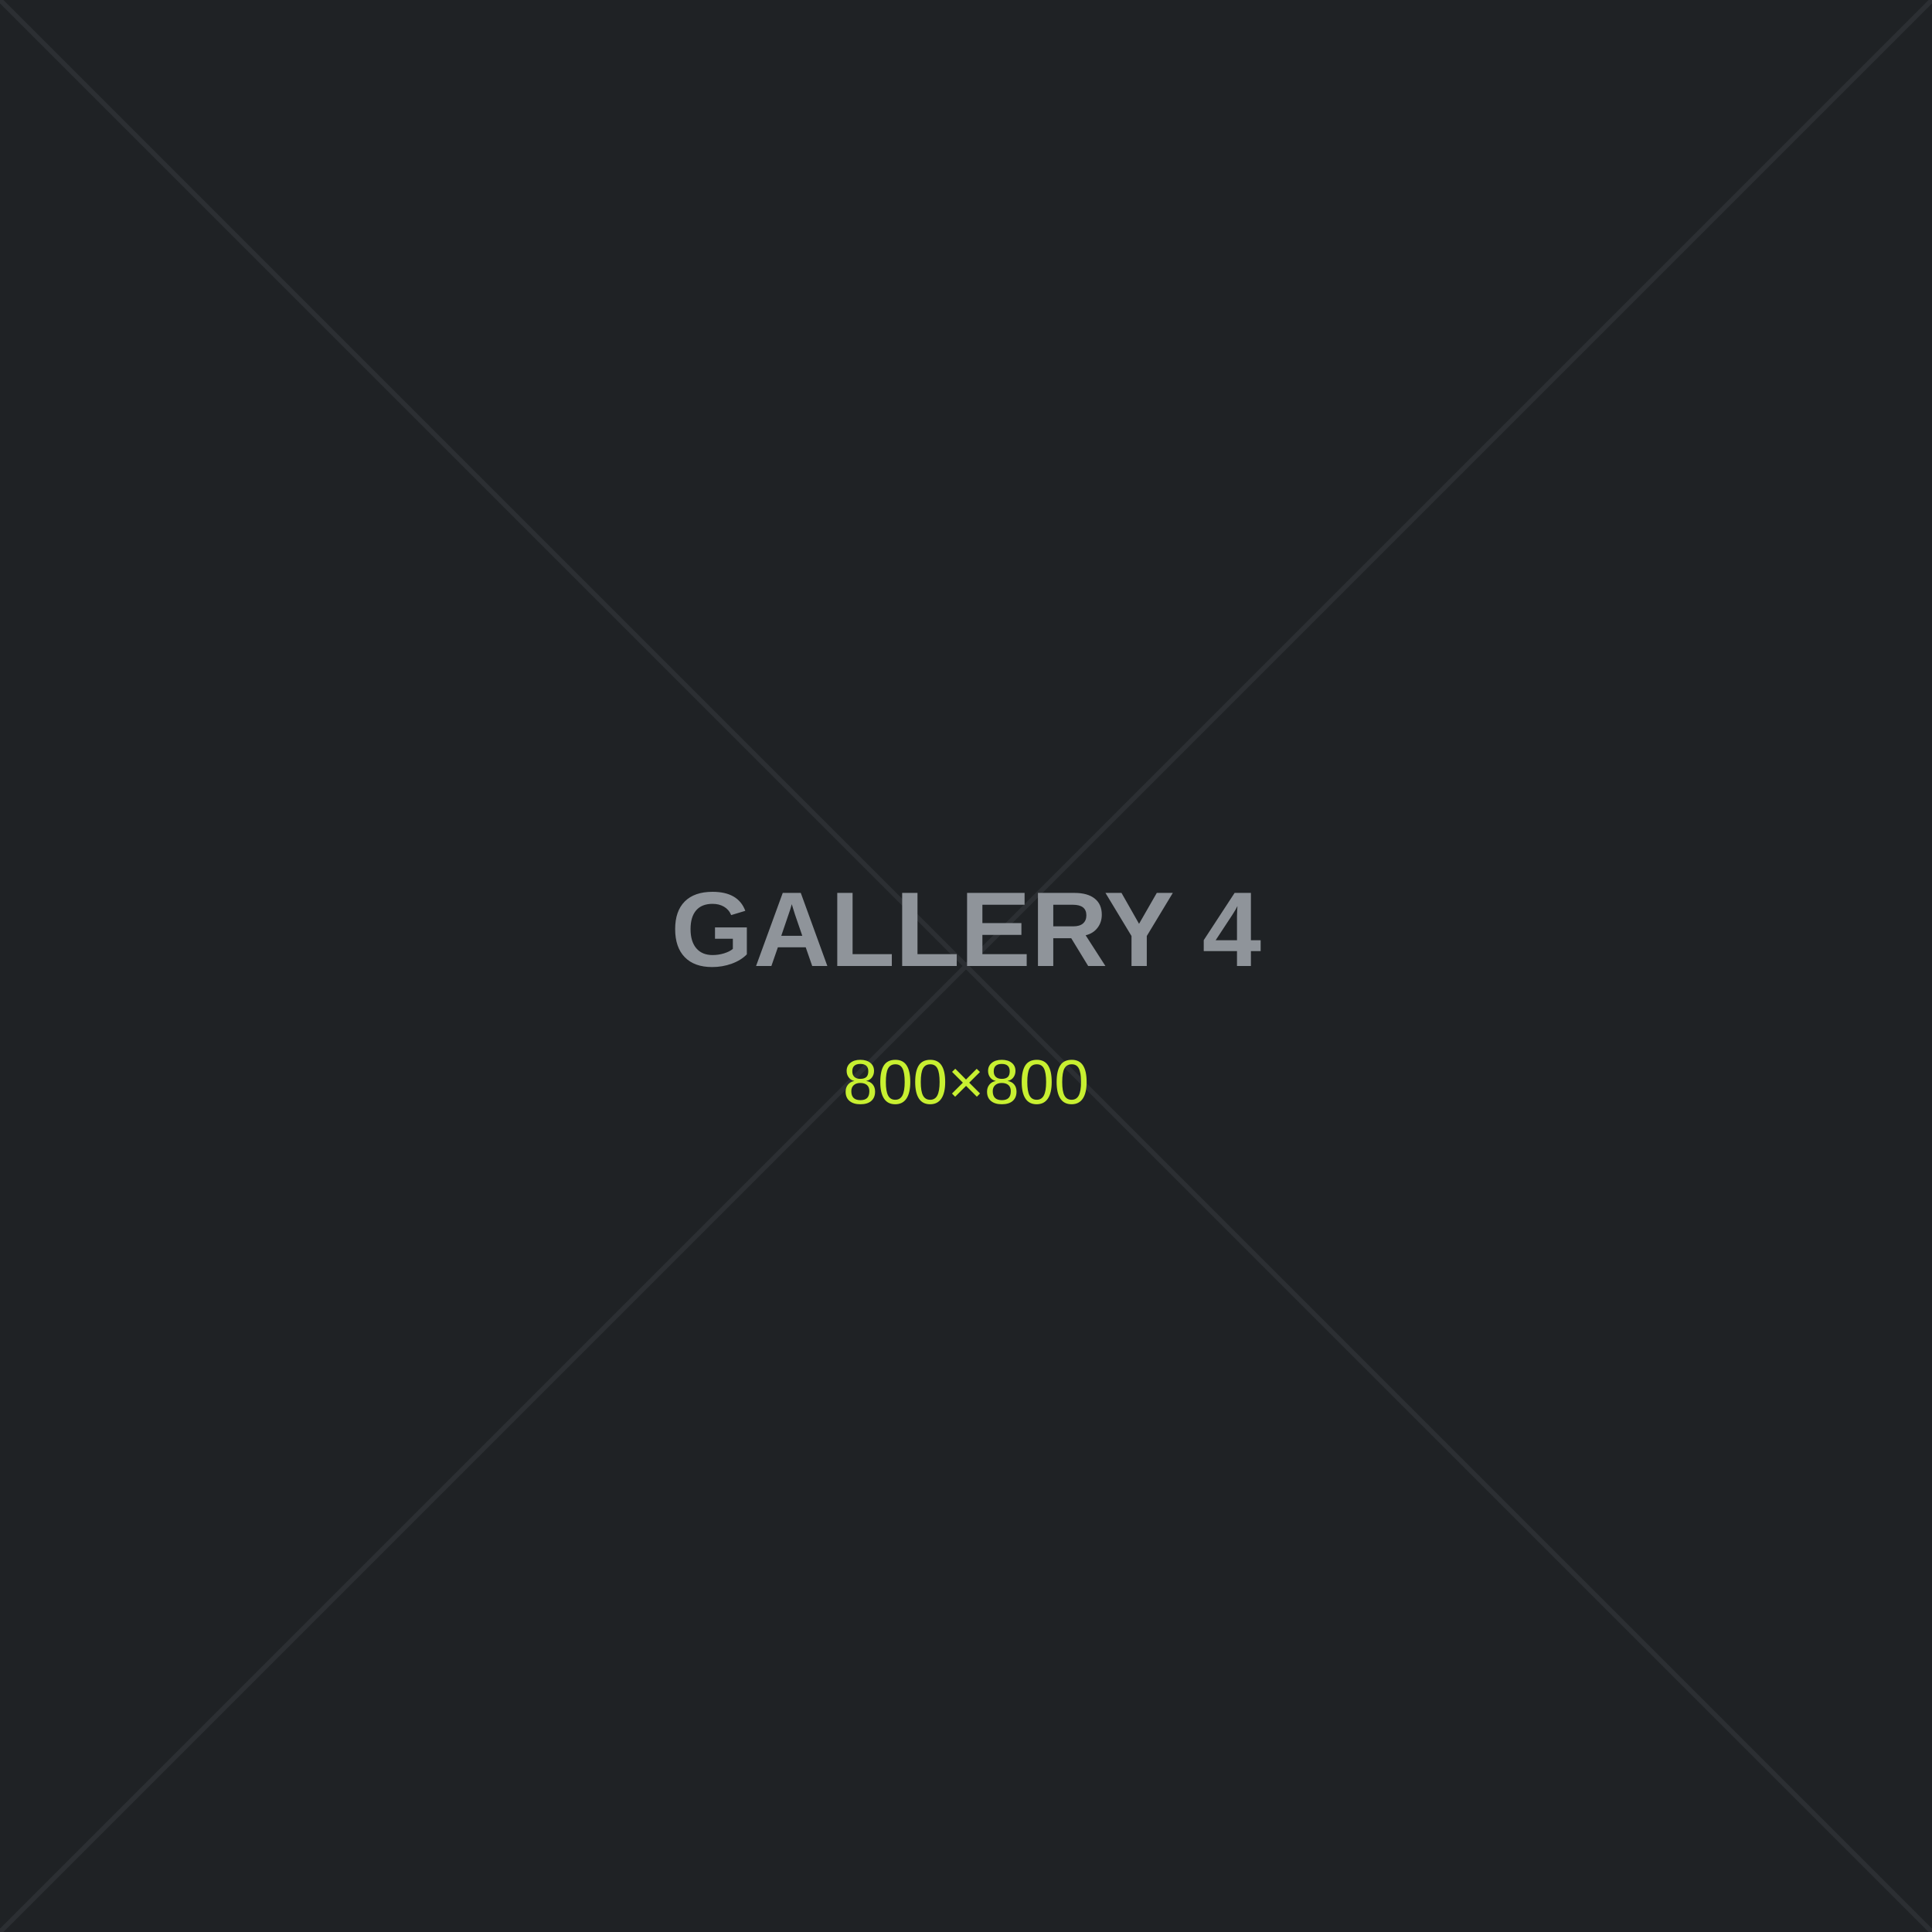
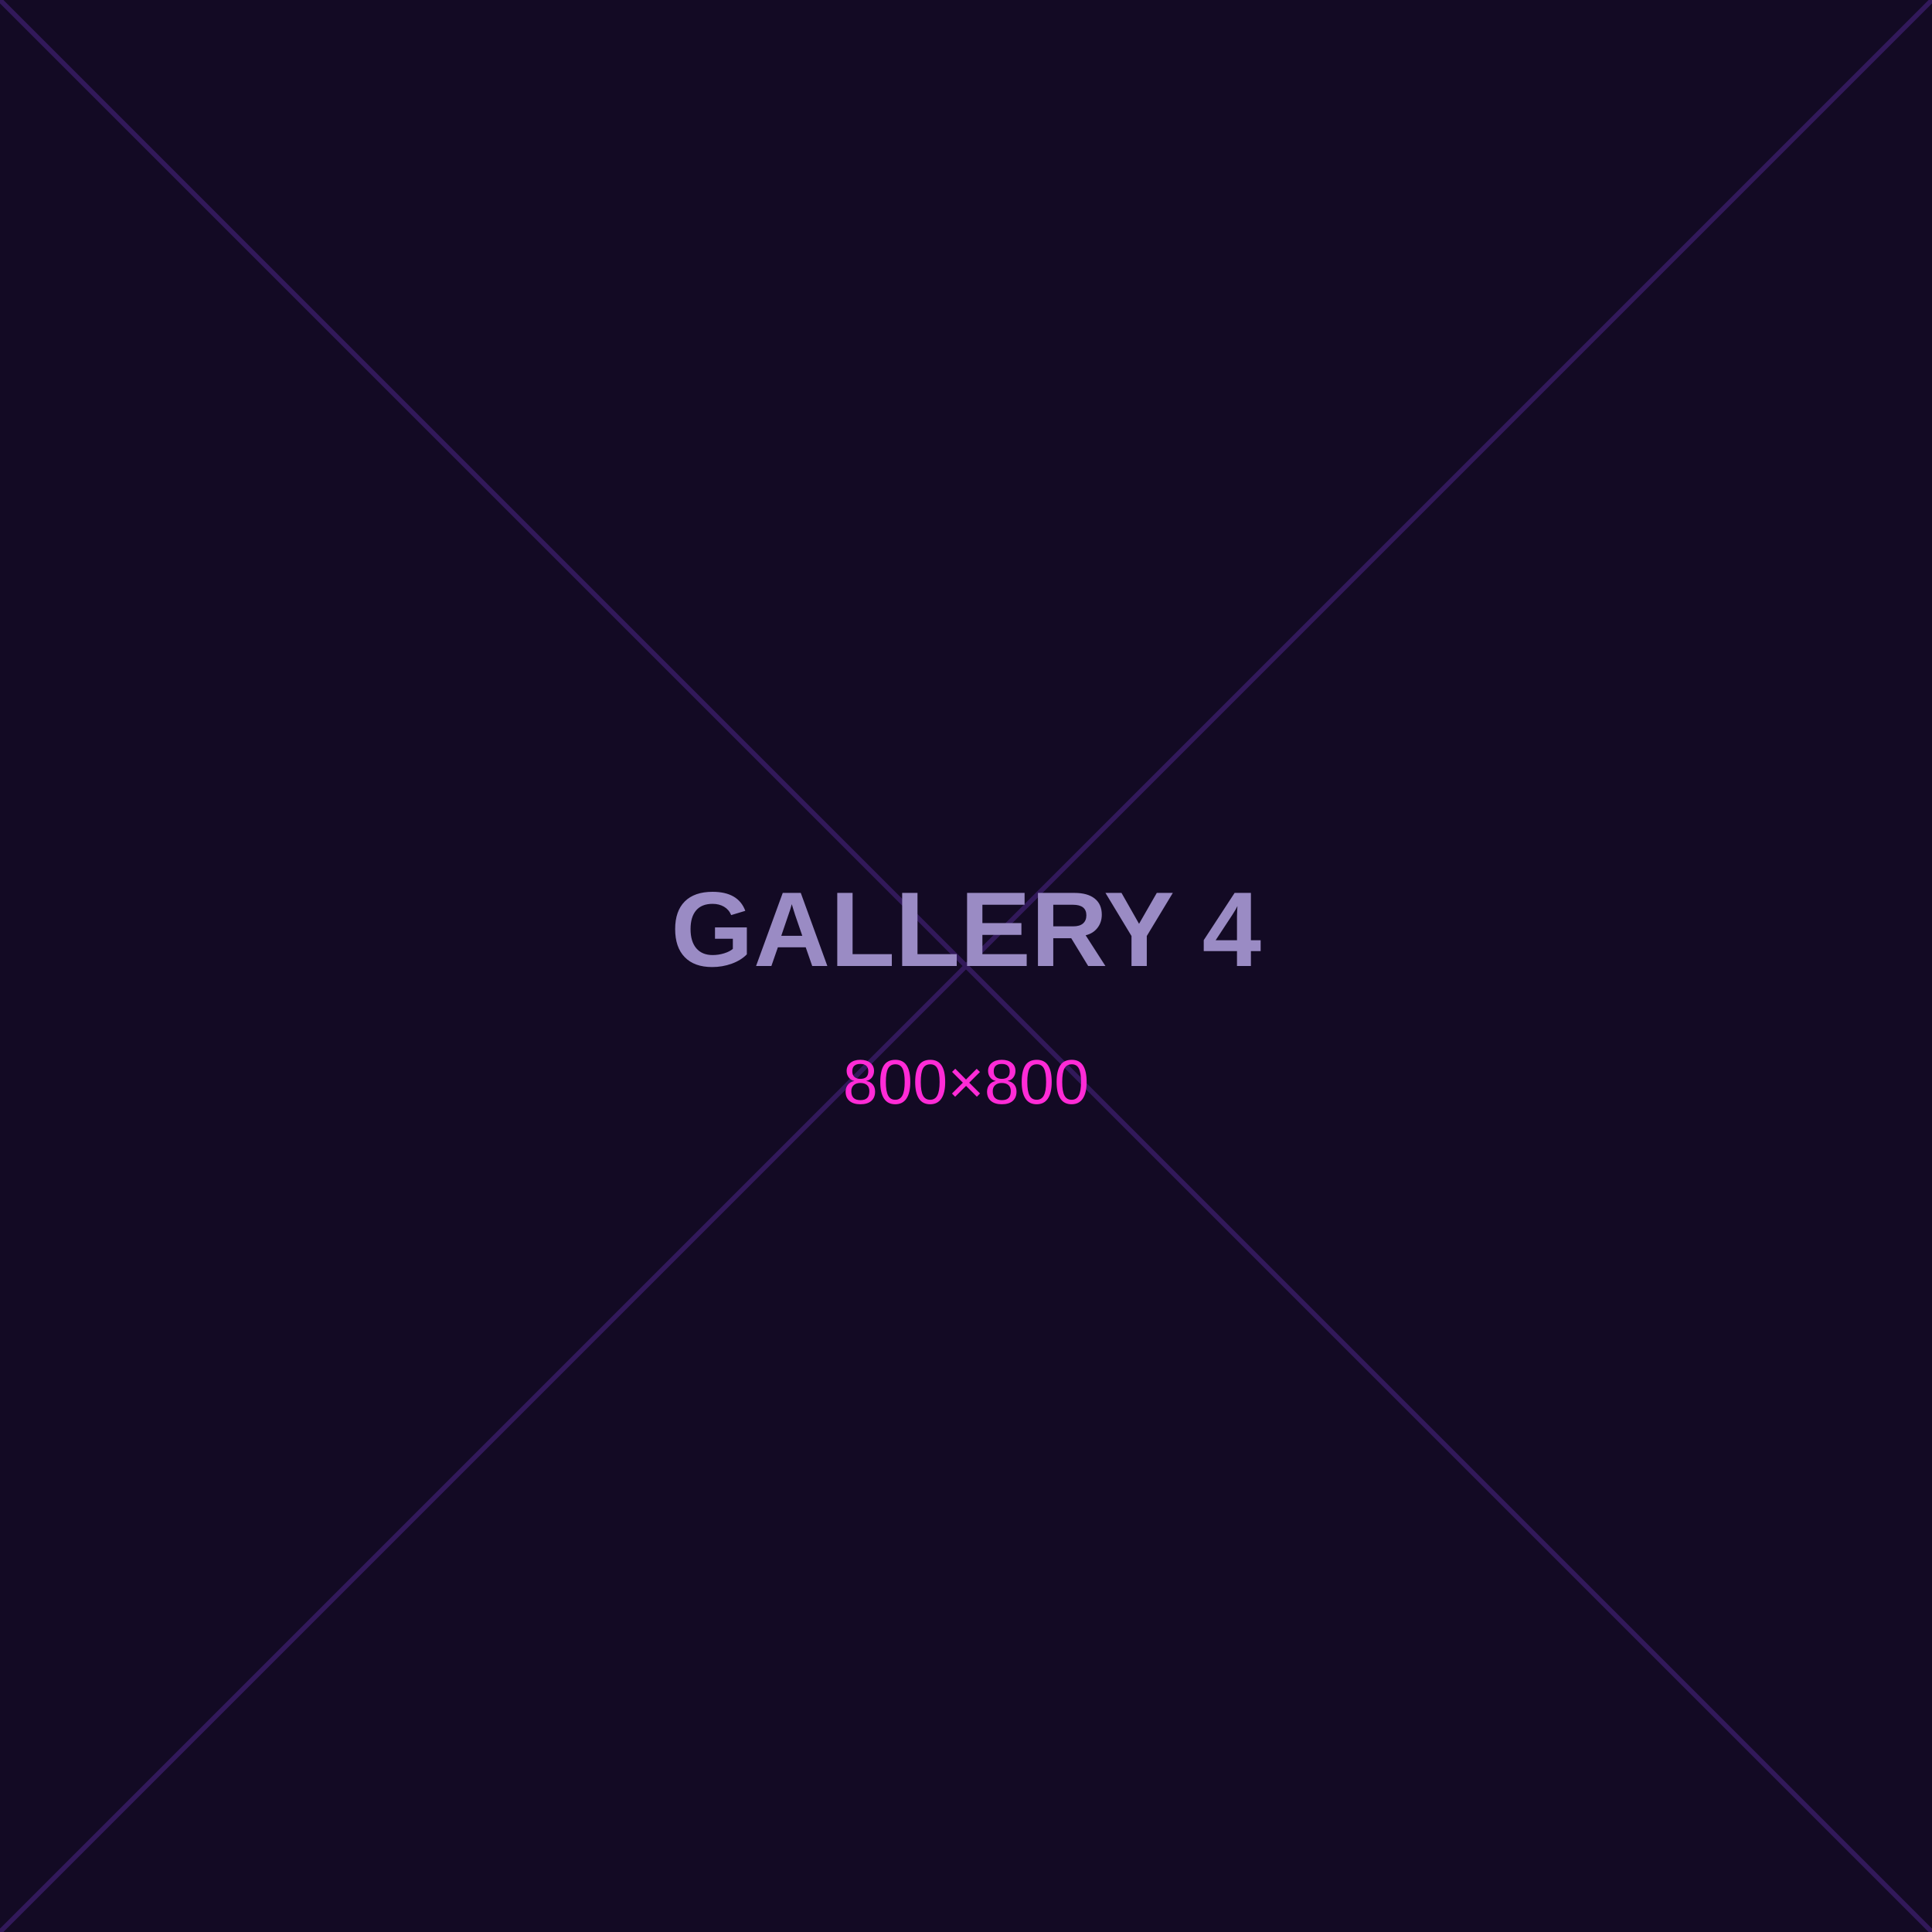
<svg xmlns="http://www.w3.org/2000/svg" viewBox="0 0 800 800" width="800" height="800" role="img" aria-label="GALLERY 4">
-   <rect width="800" height="800" fill="#1f2225" />
-   <path d="M0 0L800 800M800 0L0 800" stroke="#2c2f33" stroke-width="2" />
-   <text x="50%" y="50%" fill="#8f949a" font-family="Arial,sans-serif" font-size="44" font-weight="700" text-anchor="middle">GALLERY 4</text>
-   <text x="50%" y="50%" dy="57" fill="#C8F031" font-family="Arial,sans-serif" font-size="26" text-anchor="middle">800×800</text>
+   <rect width="800" height="800" fill="#130a24" />
+   <path d="M0 0L800 800M800 0L0 800" stroke="#32195a" stroke-width="2" />
+   <text x="50%" y="50%" fill="#9a8bc4" font-family="Arial,sans-serif" font-size="44" font-weight="700" text-anchor="middle">GALLERY 4</text>
+   <text x="50%" y="50%" dy="57" fill="#ff2bd6" font-family="Arial,sans-serif" font-size="26" text-anchor="middle">800×800</text>
</svg>
